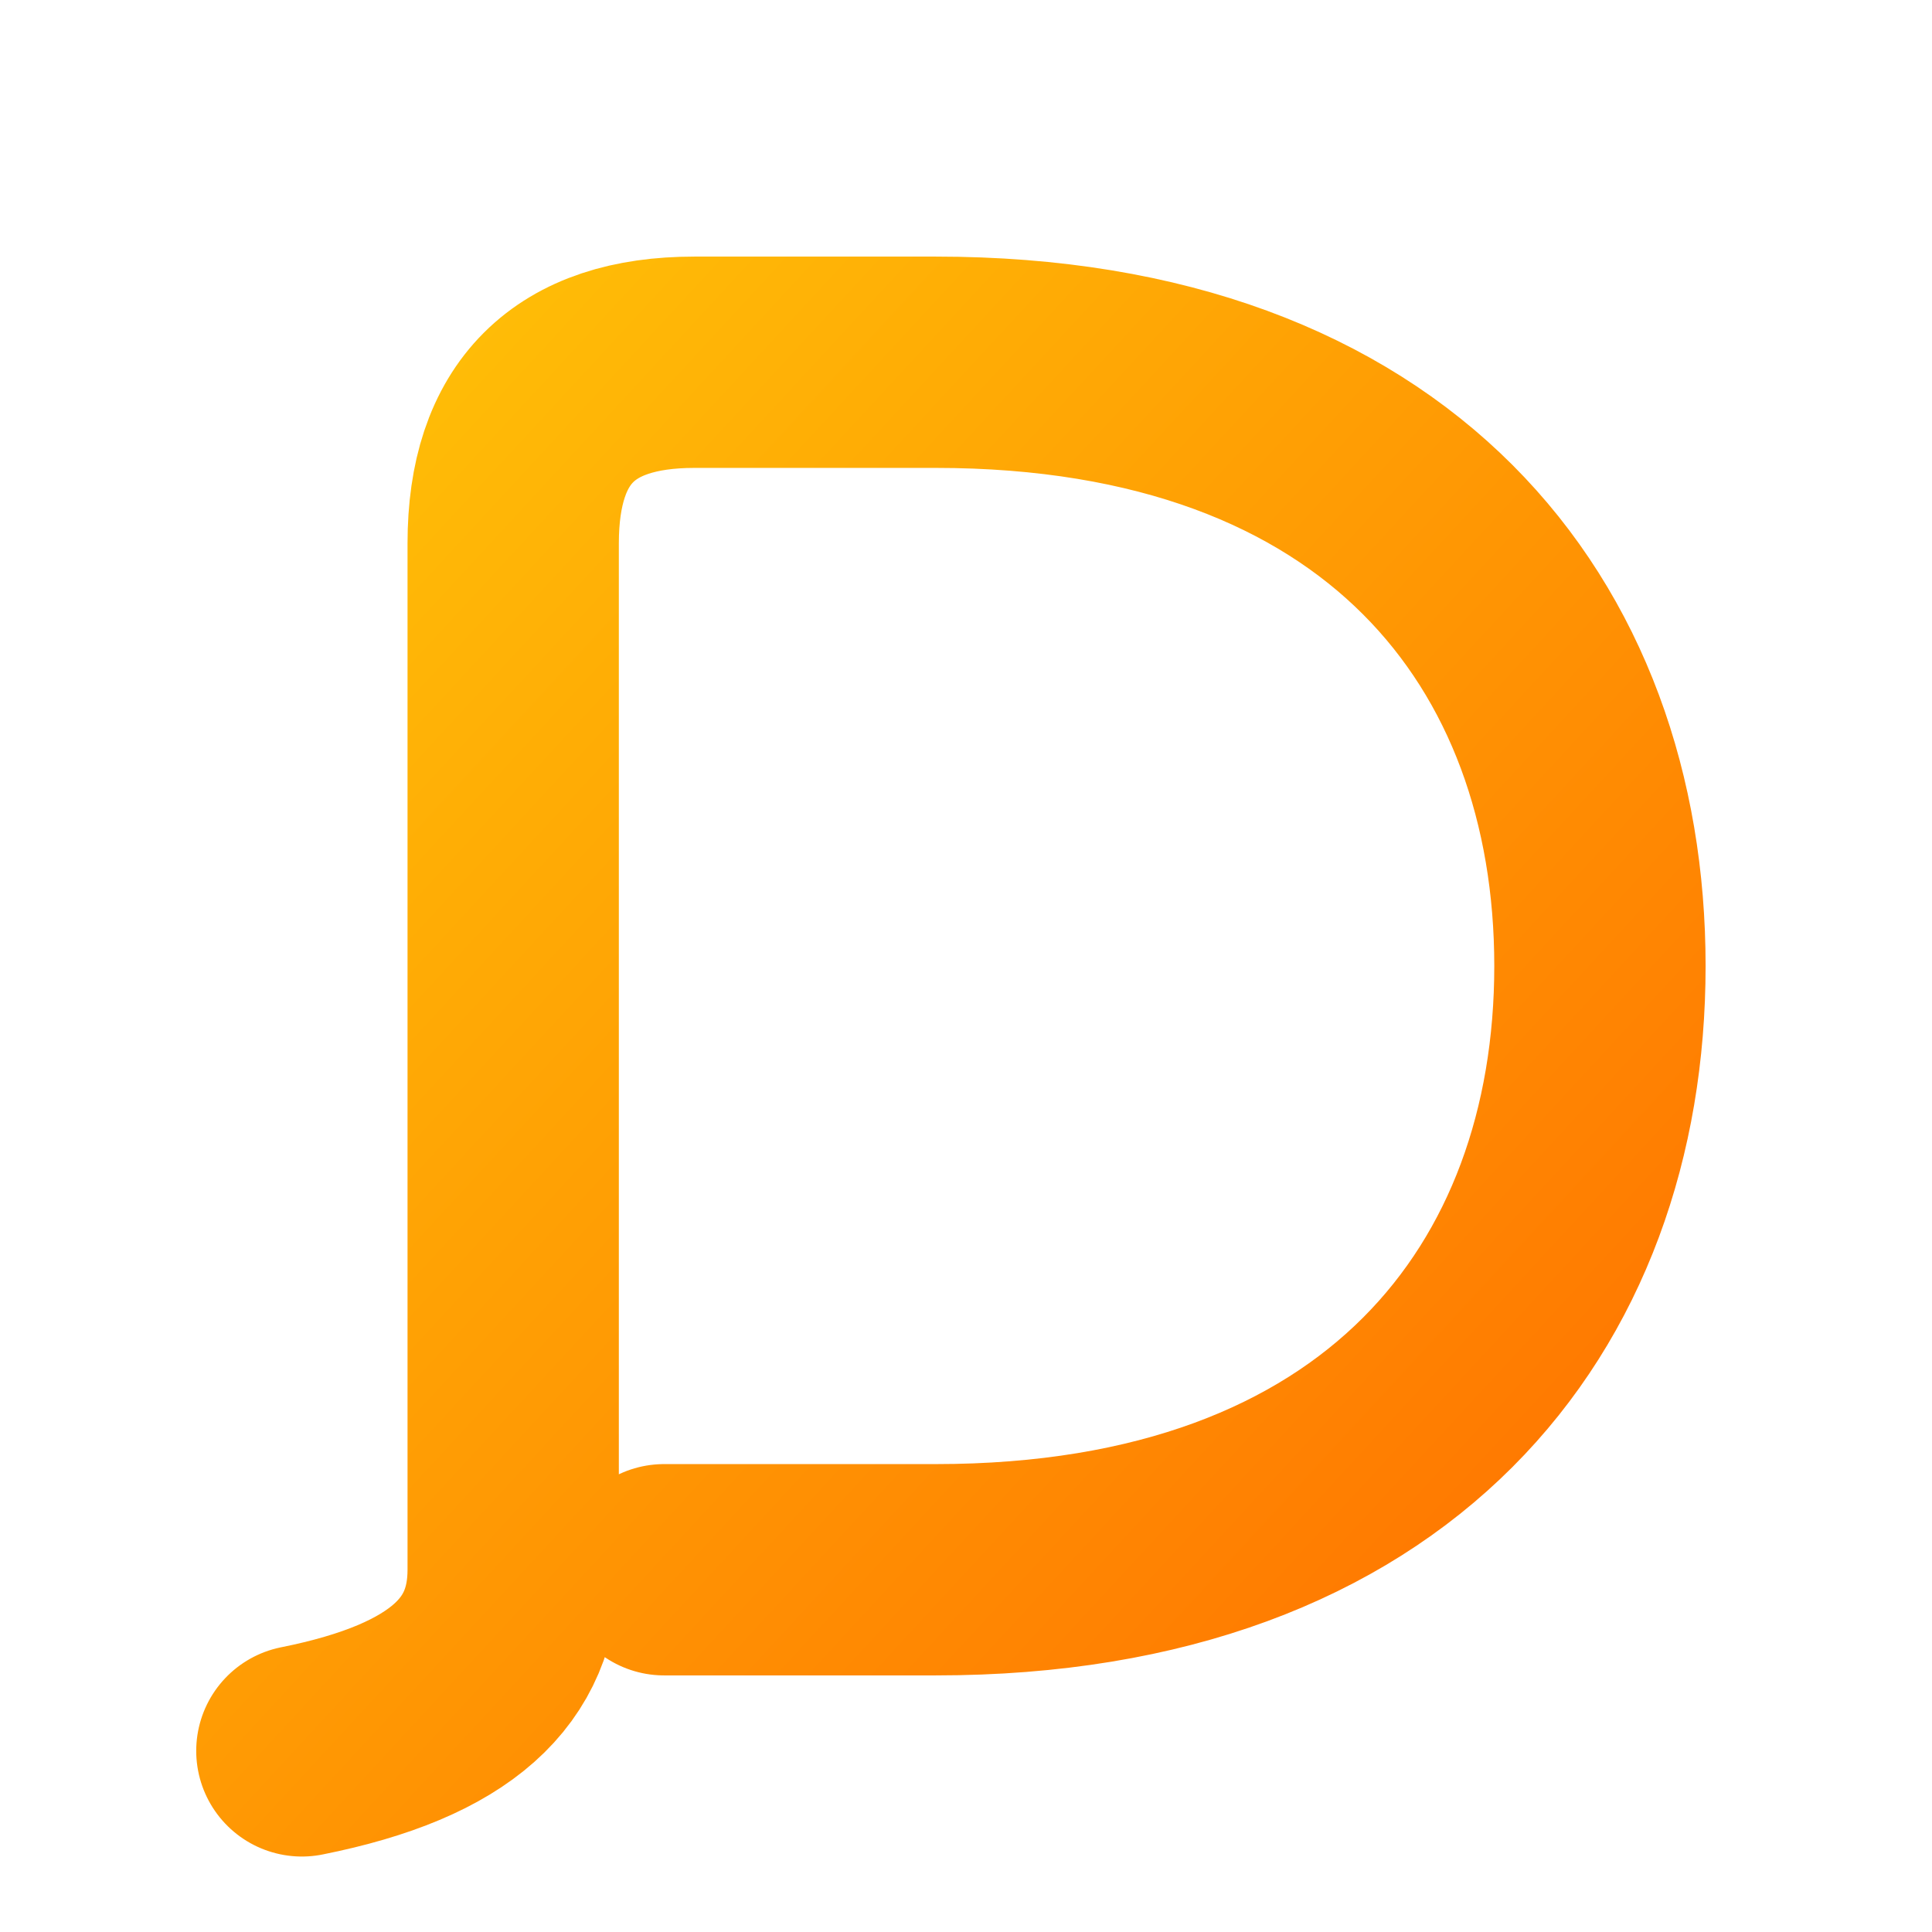
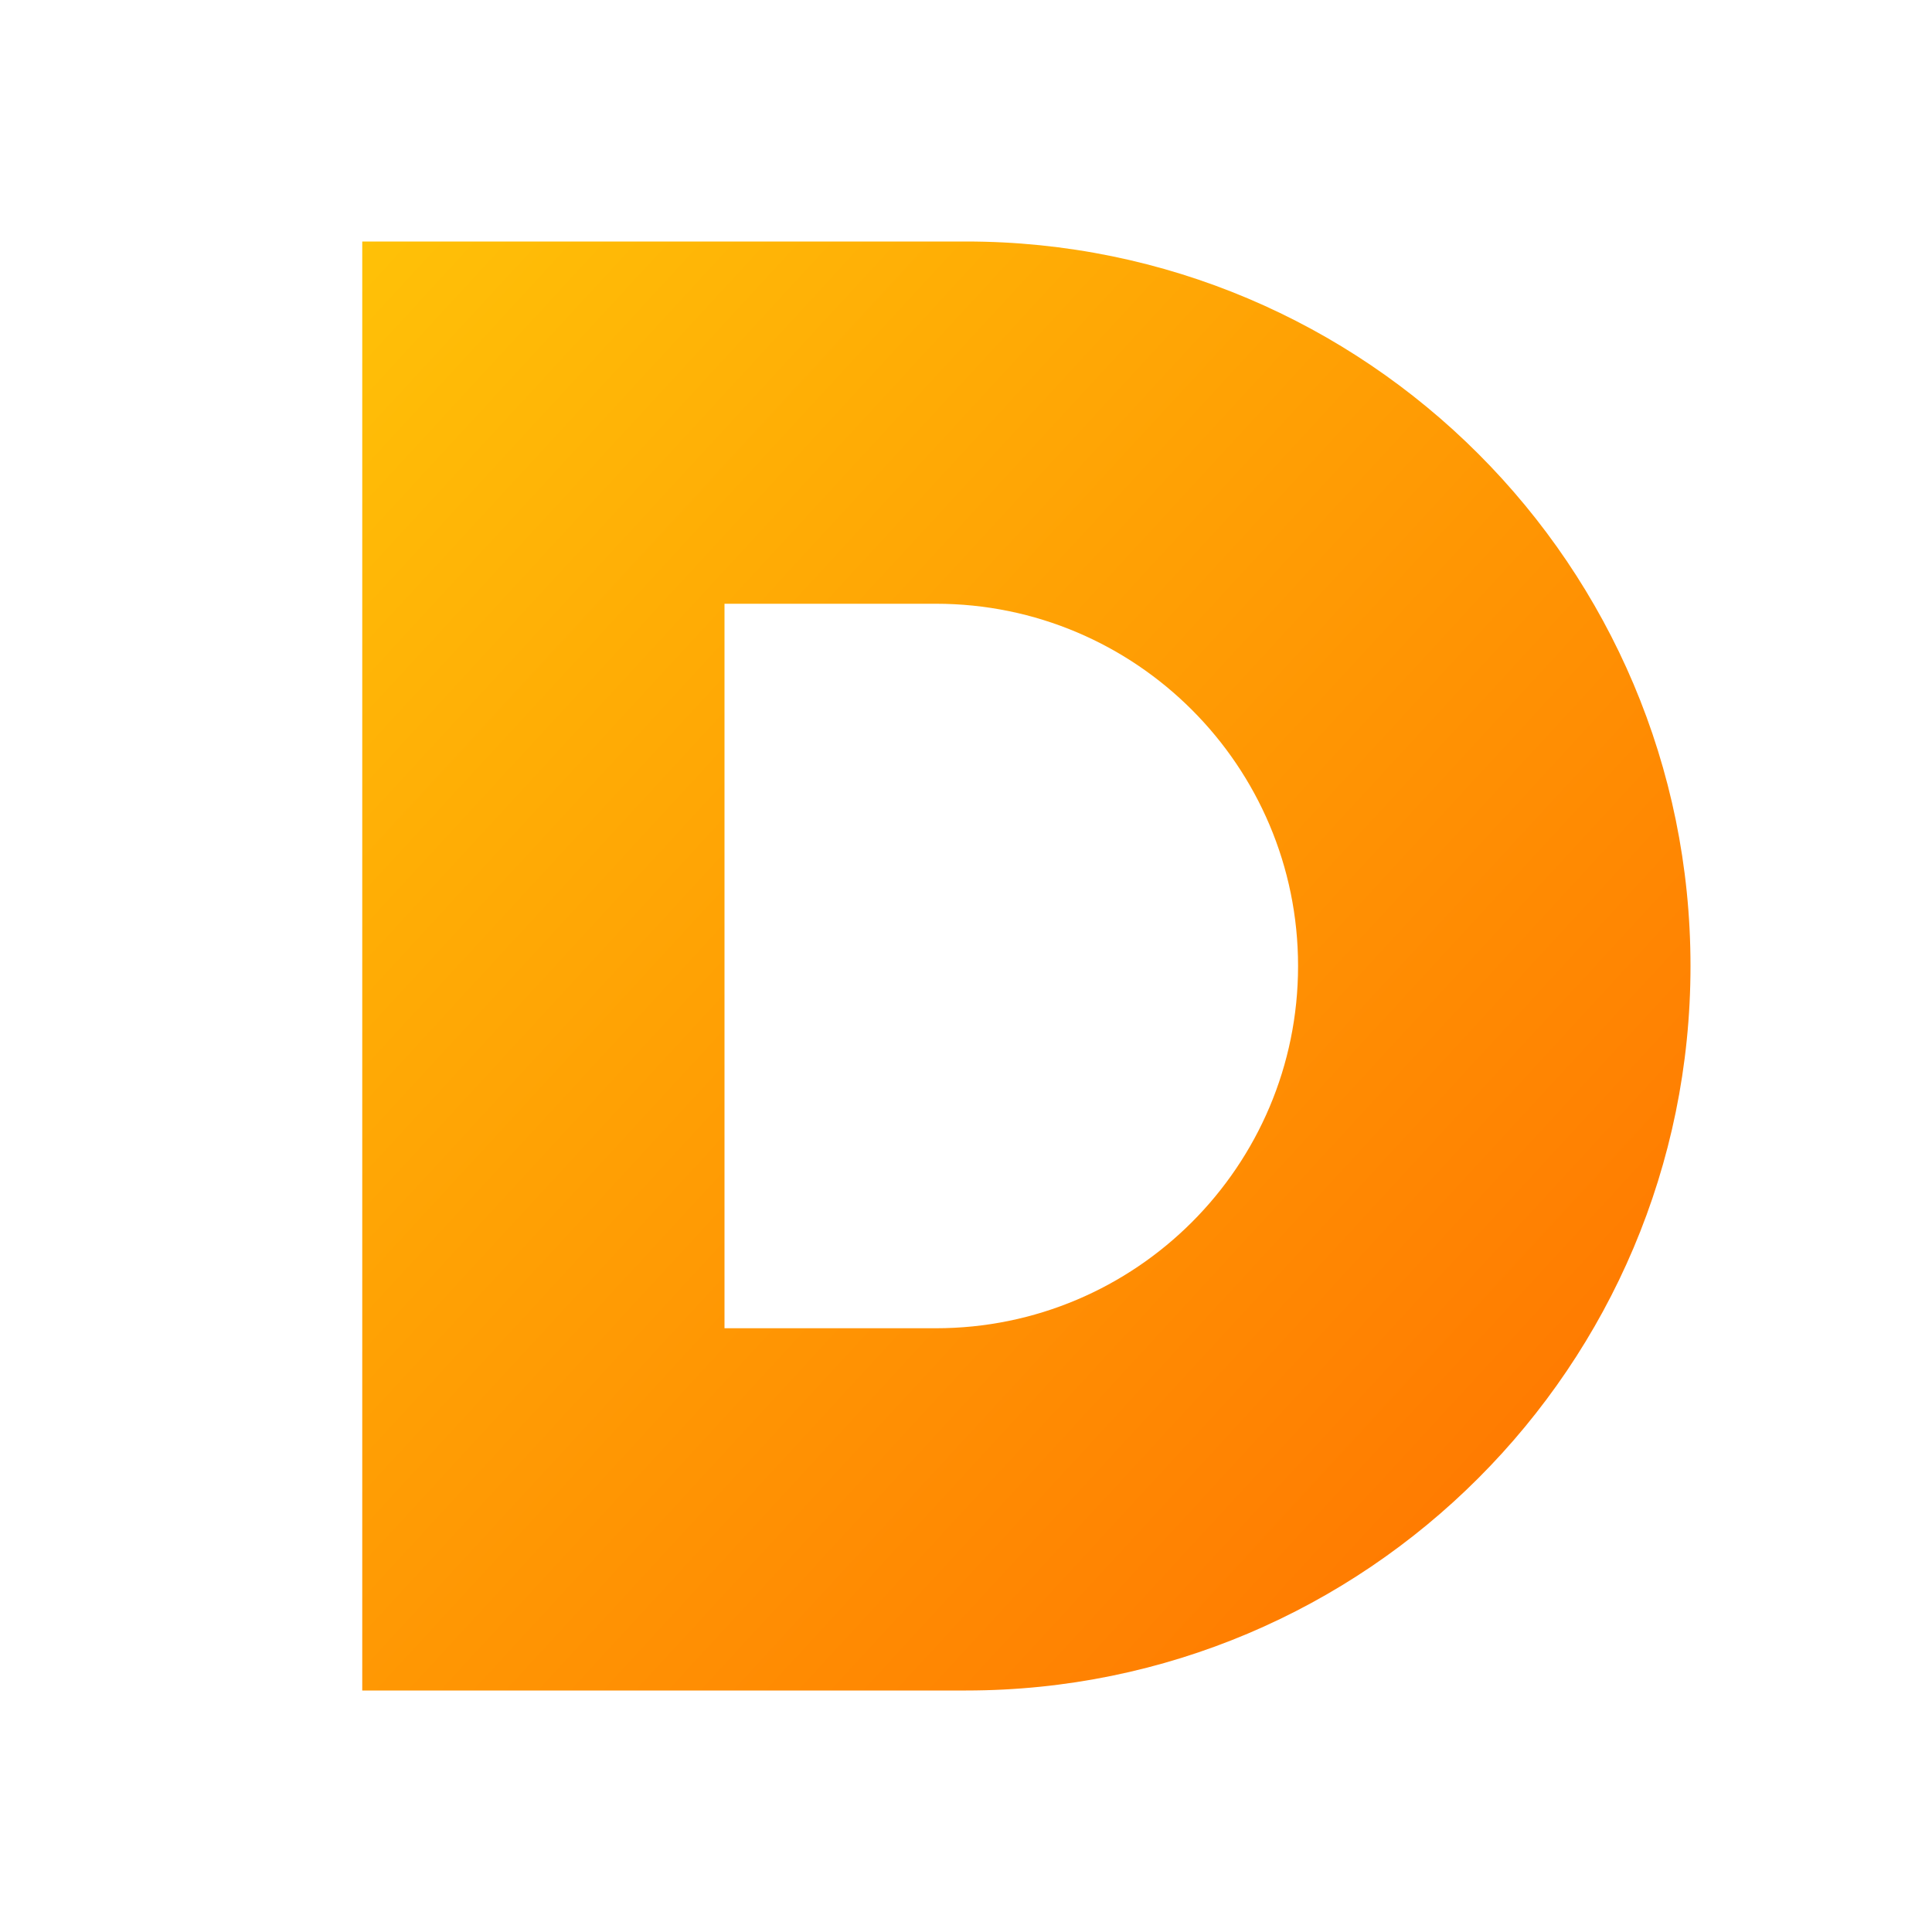
<svg xmlns="http://www.w3.org/2000/svg" viewBox="0 0 128 128" width="128" height="128" role="img" aria-label="Duck file icon (dark backgrounds)">
  <defs>
    <linearGradient id="duckGradientDark" x1="0%" y1="0%" x2="100%" y2="100%">
      <stop offset="0%" stop-color="#FFC107" />
      <stop offset="100%" stop-color="#FF6F00" />
    </linearGradient>
  </defs>
-   <path fill="none" stroke="url(#duckGradientDark)" stroke-width="14" stroke-linecap="round" stroke-linejoin="round" d="M 20 116            C 30 114 34 110 34 104            L 34 36            C 34 28 38 24 46 24            L 62 24            C 92 24 106 42 106 64            C 106 86 92 104 62 104            L 44 104" />
+   <path fill="url(#duckGradientDark)" fill-rule="evenodd" d="M 24 16            L 64 16            C 90.5 16 112 37.5 112 64            C 112 90.5 90.5 112 64 112            L 24 112            Z            M 48 40            L 62 40            C 75.25 40 86 50.75 86 64            C 86 77.25 75.25 88 62 88            L 48 88            Z" />
</svg>
